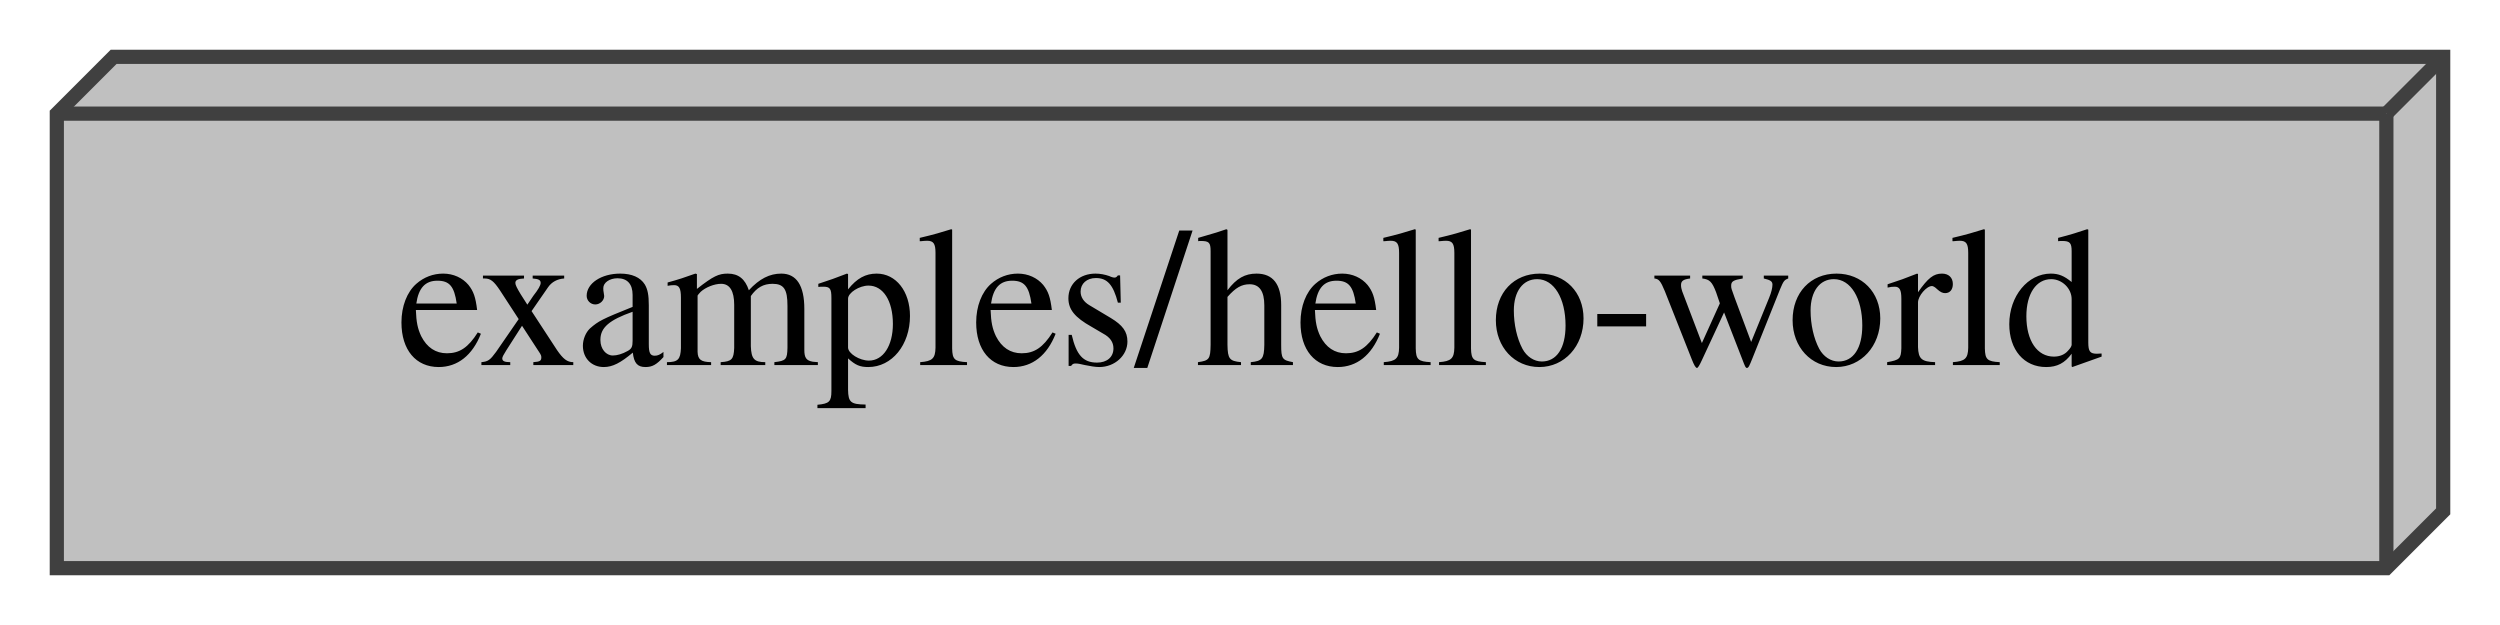
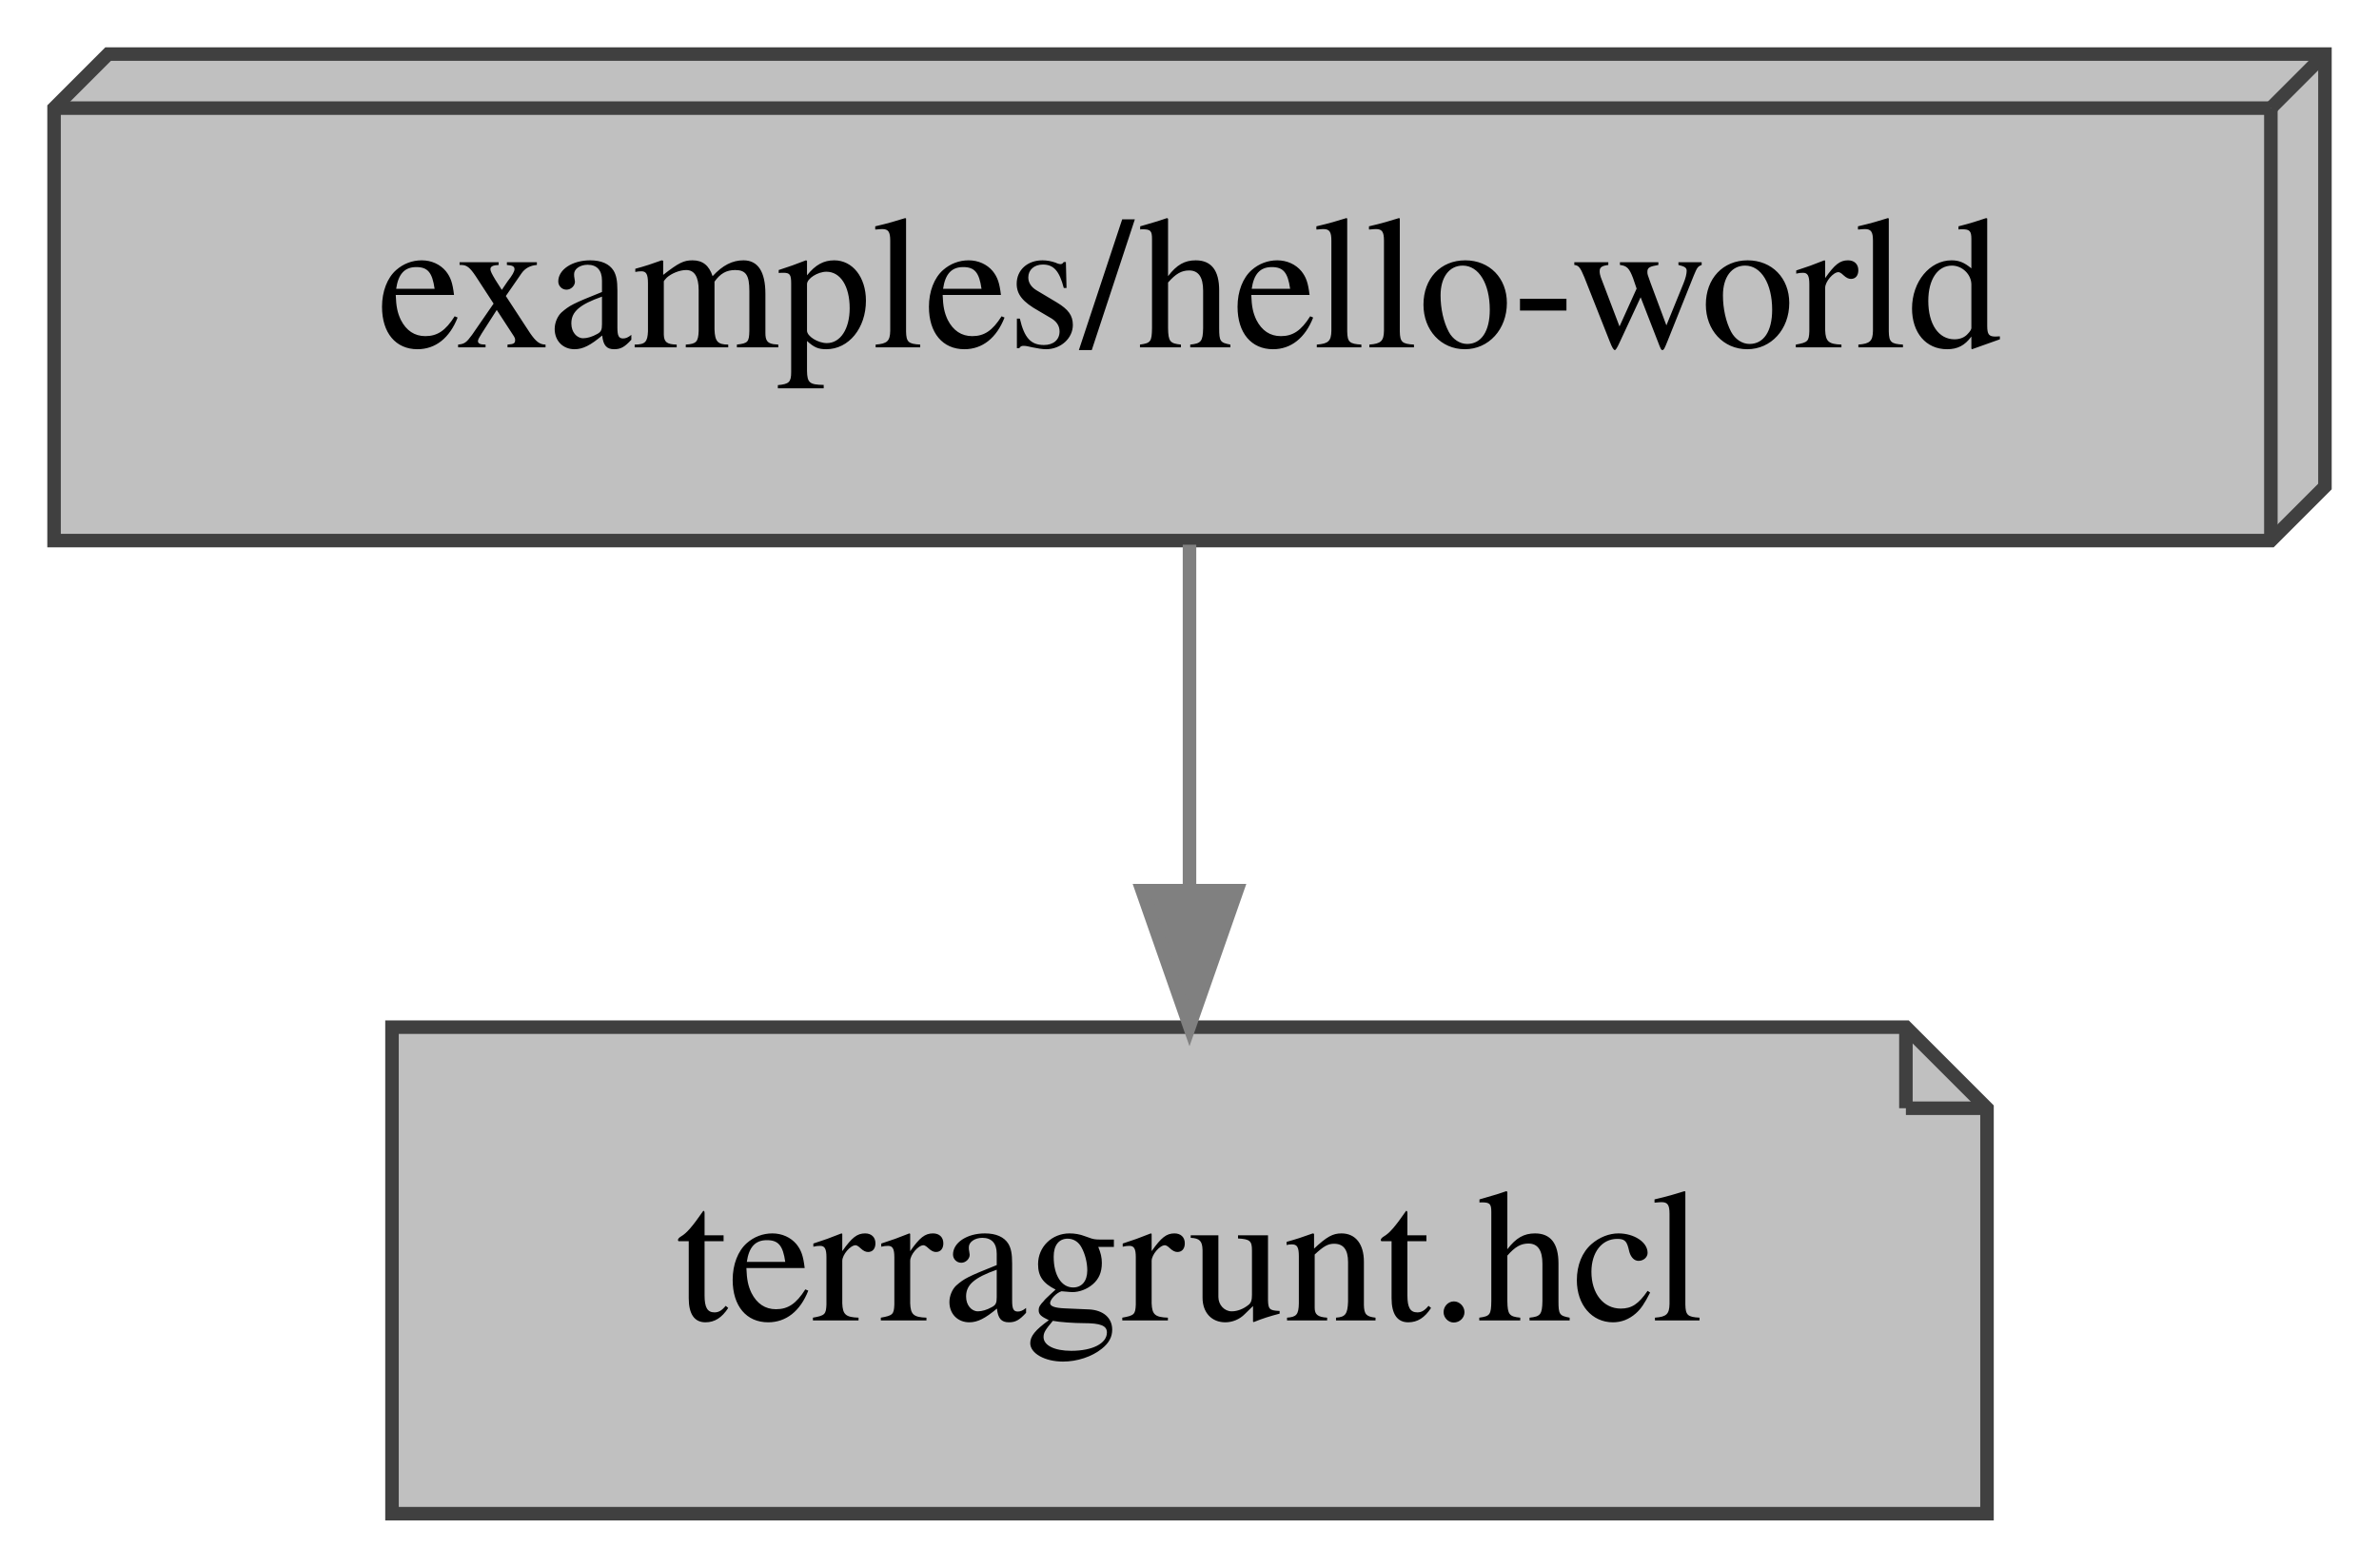
- <svg xmlns="http://www.w3.org/2000/svg" width="176pt" height="44pt" viewBox="0.00 0.00 176.00 44.00">
-   <g id="graph0" class="graph" transform="scale(1 1) rotate(0) translate(4 40)">
-     <polygon fill="transparent" stroke="transparent" points="-4,4 -4,-40 172,-40 172,4 -4,4" />
+ <svg xmlns="http://www.w3.org/2000/svg" width="176pt" height="116pt" viewBox="0.00 0.00 176.00 116.00">
+   <g id="graph0" class="graph" transform="scale(1 1) rotate(0) translate(4 112)">
+     <polygon fill="transparent" stroke="transparent" points="-4,4 -4,-112 172,-112 172,4 -4,4" />
    <g id="node1" class="node">
-       <polygon fill="#c0c0c0" stroke="#404040" points="168,-36 4,-36 0,-32 0,0 164,0 168,-4 168,-36" />
-       <polyline fill="none" stroke="#404040" points="164,-32 0,-32 " />
-       <polyline fill="none" stroke="#404040" points="164,-32 164,0 " />
-       <polyline fill="none" stroke="#404040" points="164,-32 168,-36 " />
-       <text text-anchor="middle" x="84" y="-14.3" font-family="Times,serif" font-size="14.00">examples/hello-world</text>
+       <polygon fill="#c0c0c0" stroke="#404040" points="137,-36 25,-36 25,0 143,0 143,-30 137,-36" />
+       <polyline fill="none" stroke="#404040" points="137,-36 137,-30 " />
+       <polyline fill="none" stroke="#404040" points="143,-30 137,-30 " />
+       <text text-anchor="middle" x="84" y="-14.3" font-family="Times,serif" font-size="14.00">terragrunt.hcl</text>
+     </g>
+     <g id="node2" class="node">
+       <polygon fill="#c0c0c0" stroke="#404040" points="168,-108 4,-108 0,-104 0,-72 164,-72 168,-76 168,-108" />
+       <polyline fill="none" stroke="#404040" points="164,-104 0,-104 " />
+       <polyline fill="none" stroke="#404040" points="164,-104 164,-72 " />
+       <polyline fill="none" stroke="#404040" points="164,-104 168,-108 " />
+       <text text-anchor="middle" x="84" y="-86.3" font-family="Times,serif" font-size="14.00">examples/hello-world</text>
+     </g>
+     <g id="edge1" class="edge">
+       <path fill="none" stroke="#808080" d="M84,-71.7C84,-63.98 84,-54.71 84,-46.11" />
+       <polygon fill="#808080" stroke="#808080" points="87.5,-46.1 84,-36.1 80.5,-46.1 87.5,-46.1" />
    </g>
  </g>
</svg>
